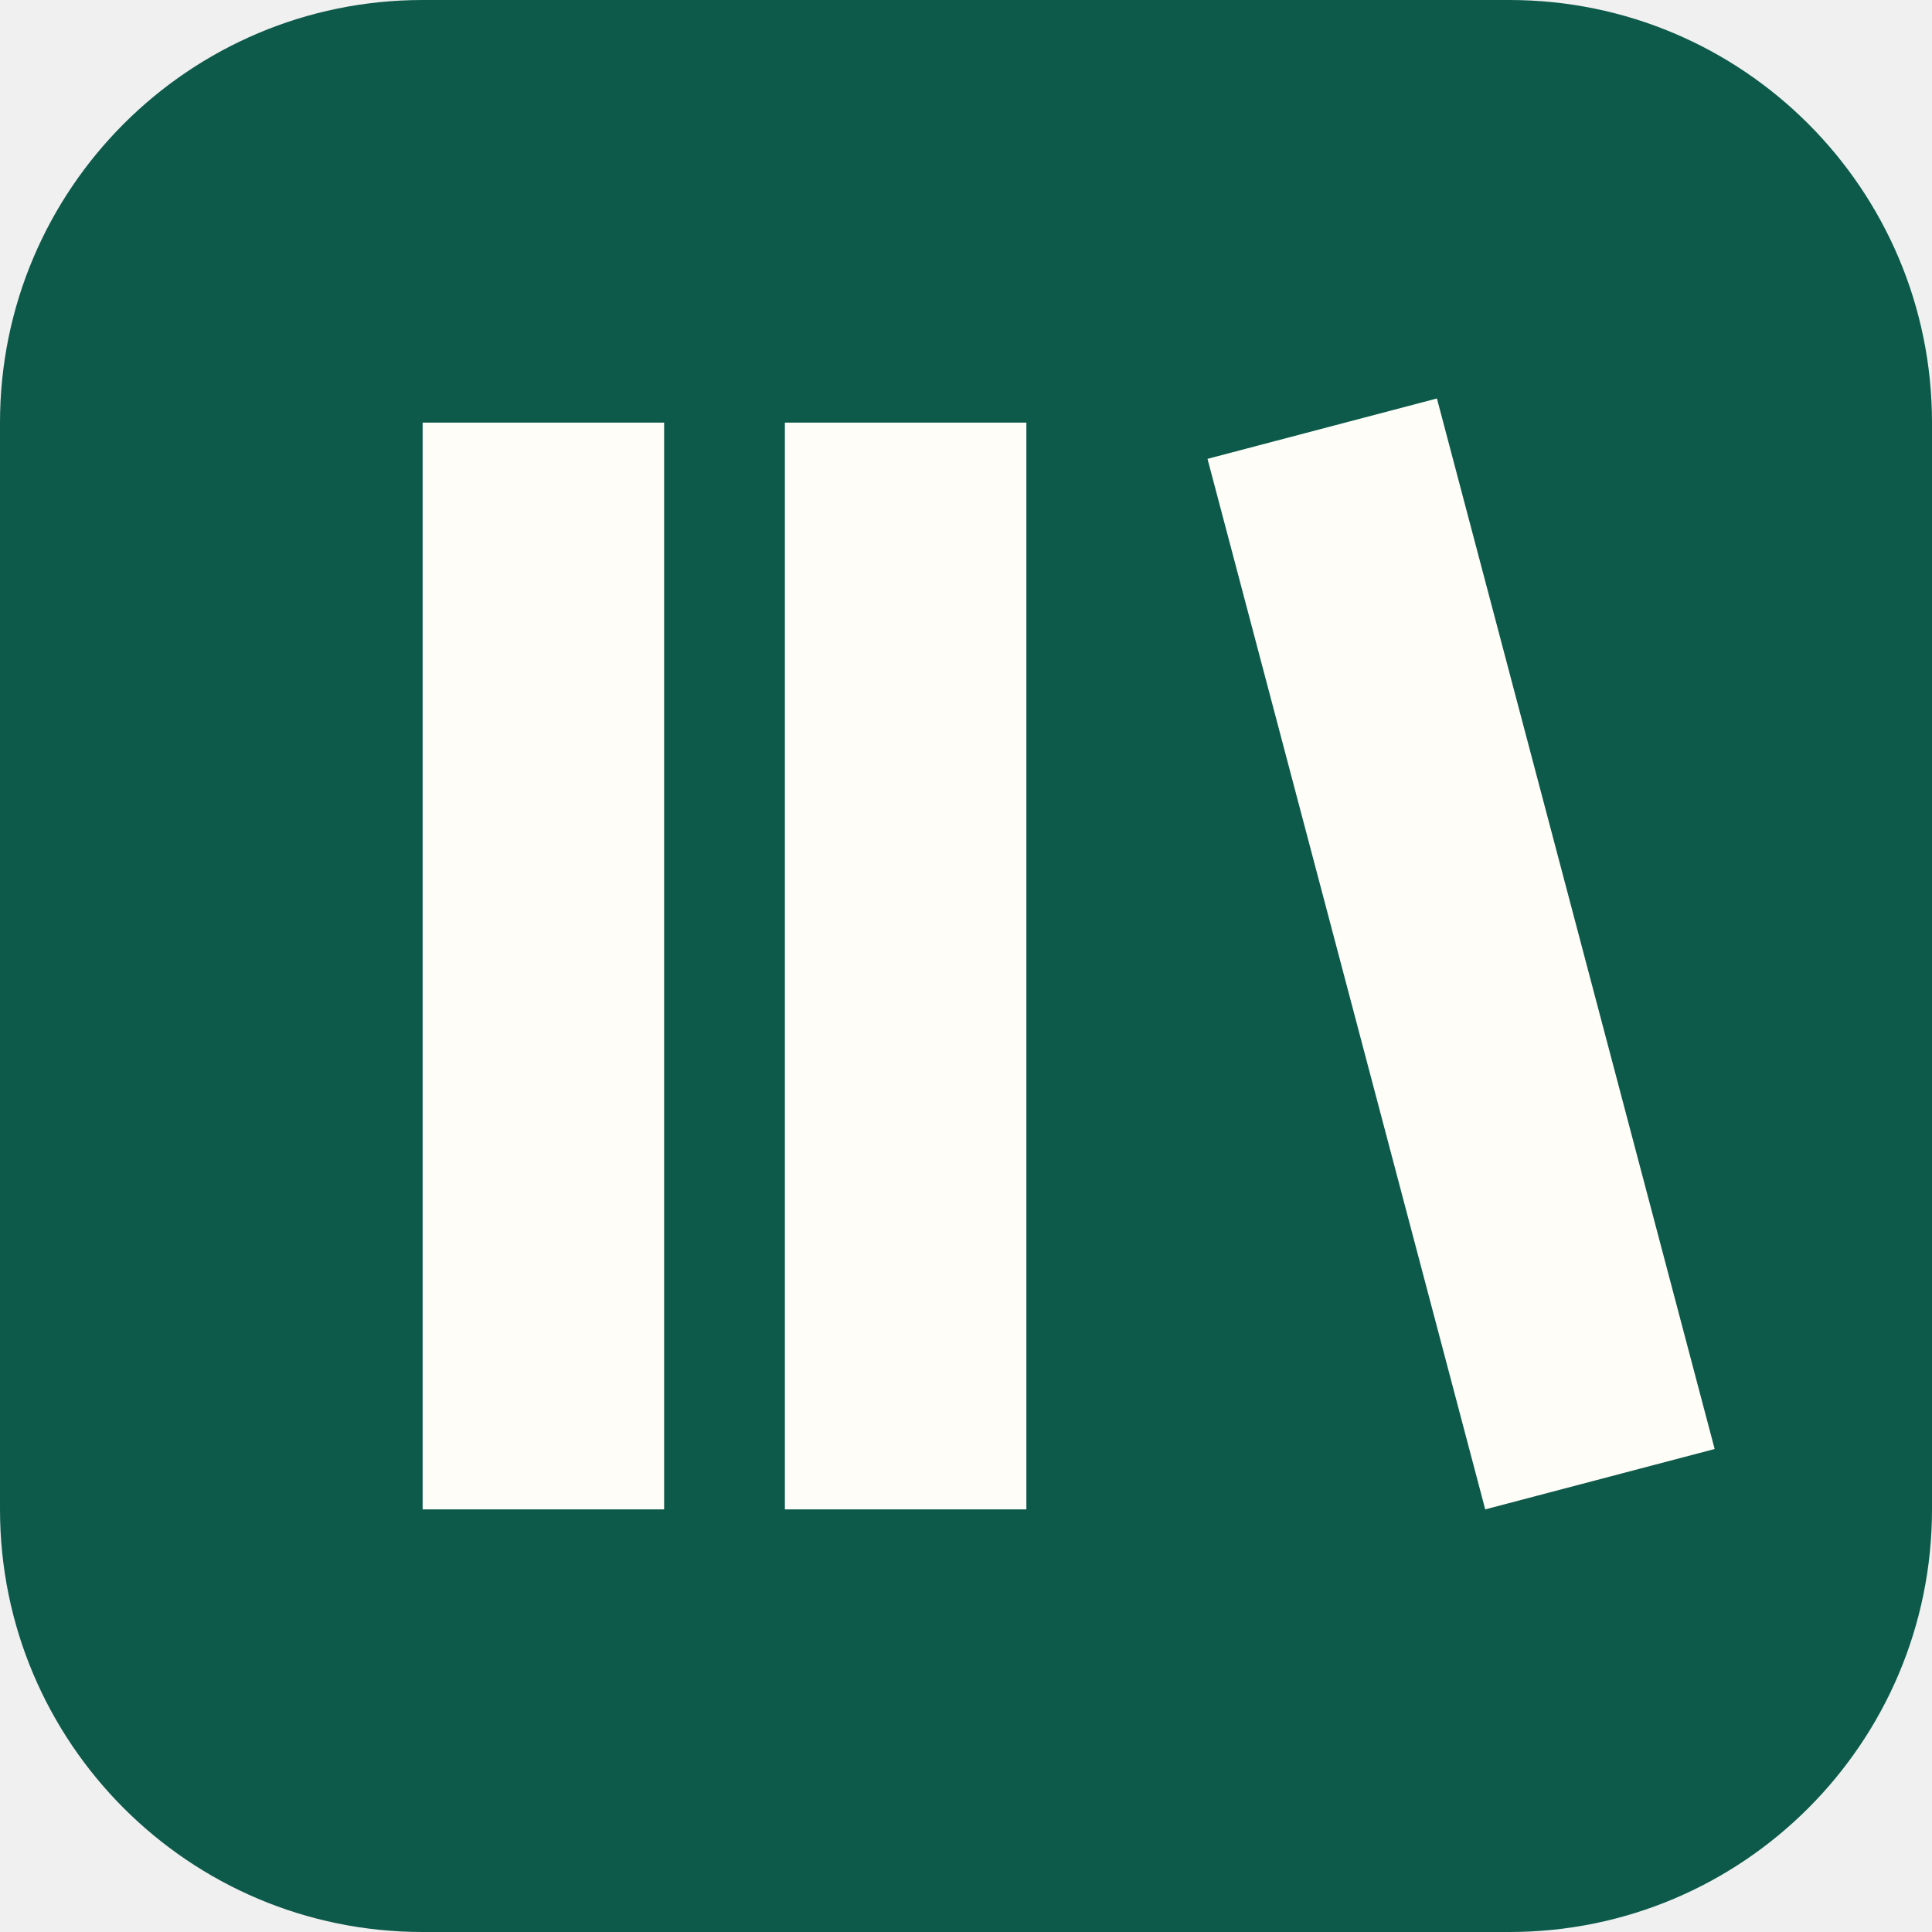
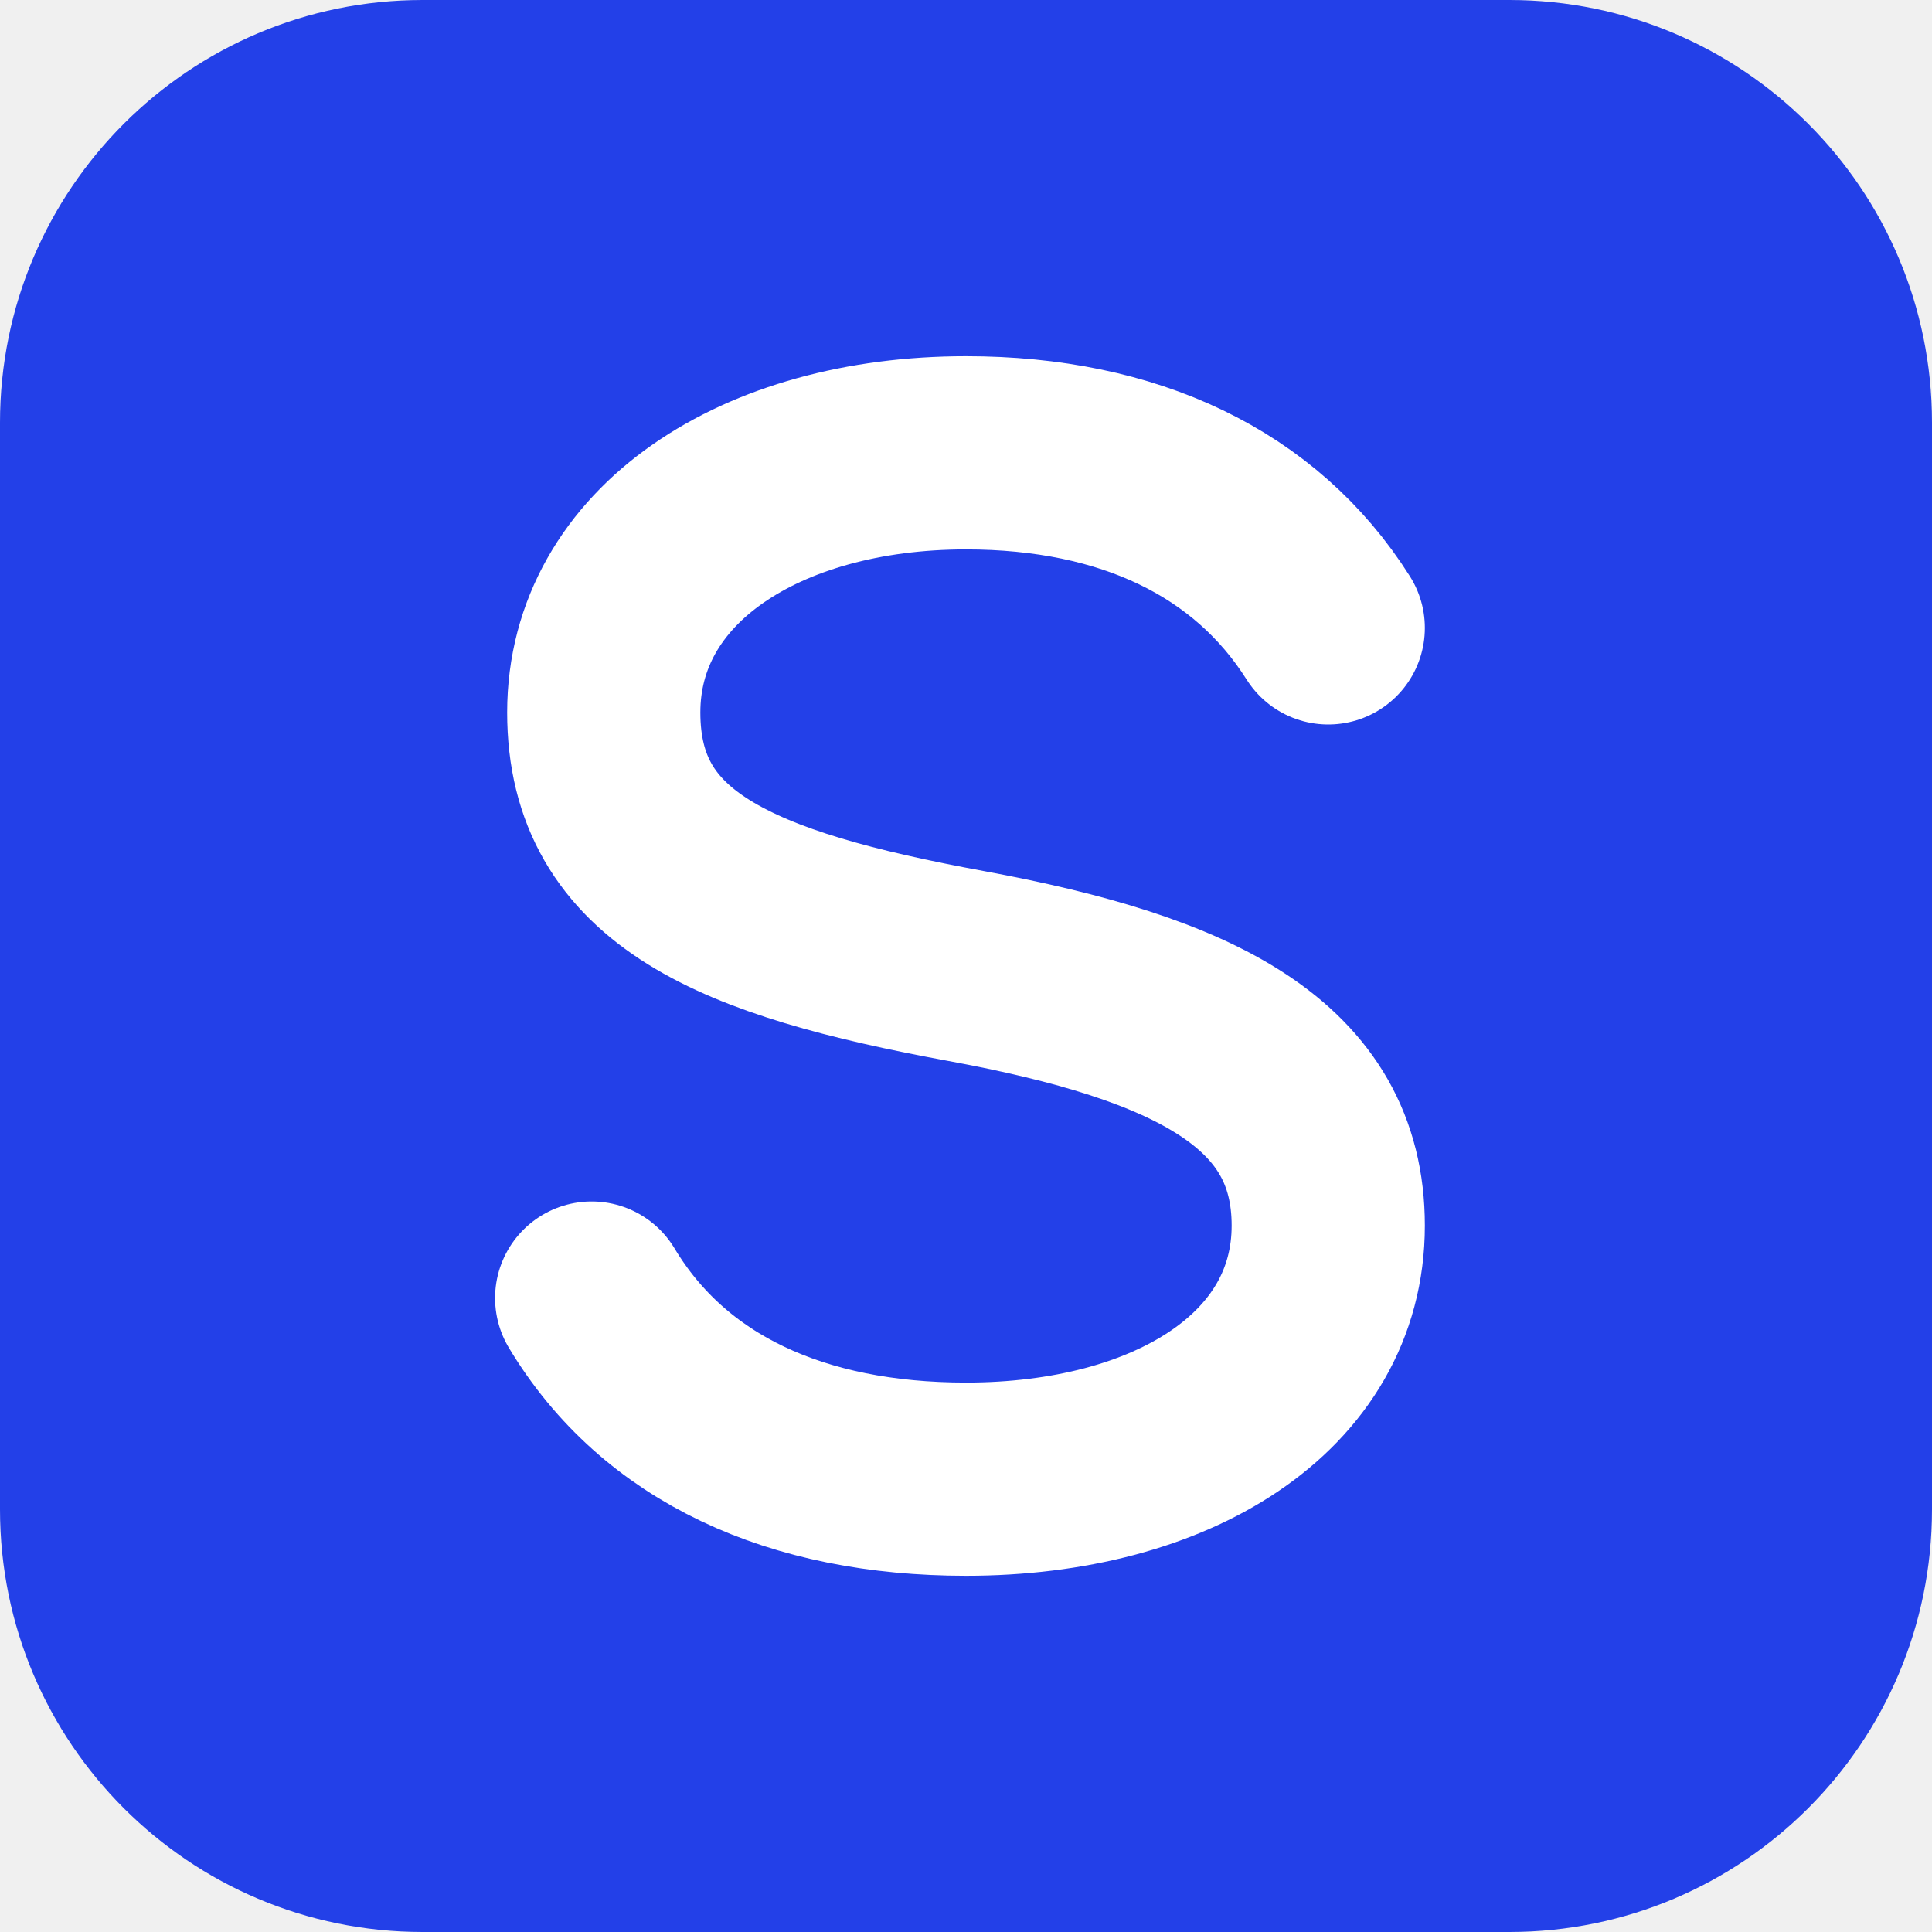
<svg xmlns="http://www.w3.org/2000/svg" viewBox="0 0 32 32">
-   <rect width="32" height="32" rx="7" fill="#0d5a4b" />
-   <path fill="#fffdf7" d="M8 7h4v18H8zm6 0h4v18h-4zm7 .6 3.8-1 4.6 17.4-3.8 1z" transform="translate(-1)" />
+   <rect width="32" height="32" rx="7" fill="#2340e8" />
+   <path fill="none" stroke="#ffffff" stroke-width="3.2" stroke-linecap="round" stroke-linejoin="round" d="M22 10.4C20.800 8.500 18.700 7.500 16 7.500c-3.400 0-6 1.700-6 4.300 0 2.600 2.200 3.500 6 4.200 3.800.7 6 1.800 6 4.300 0 2.600-2.600 4.200-6 4.200-2.800 0-5-1-6.200-3" />
</svg>
